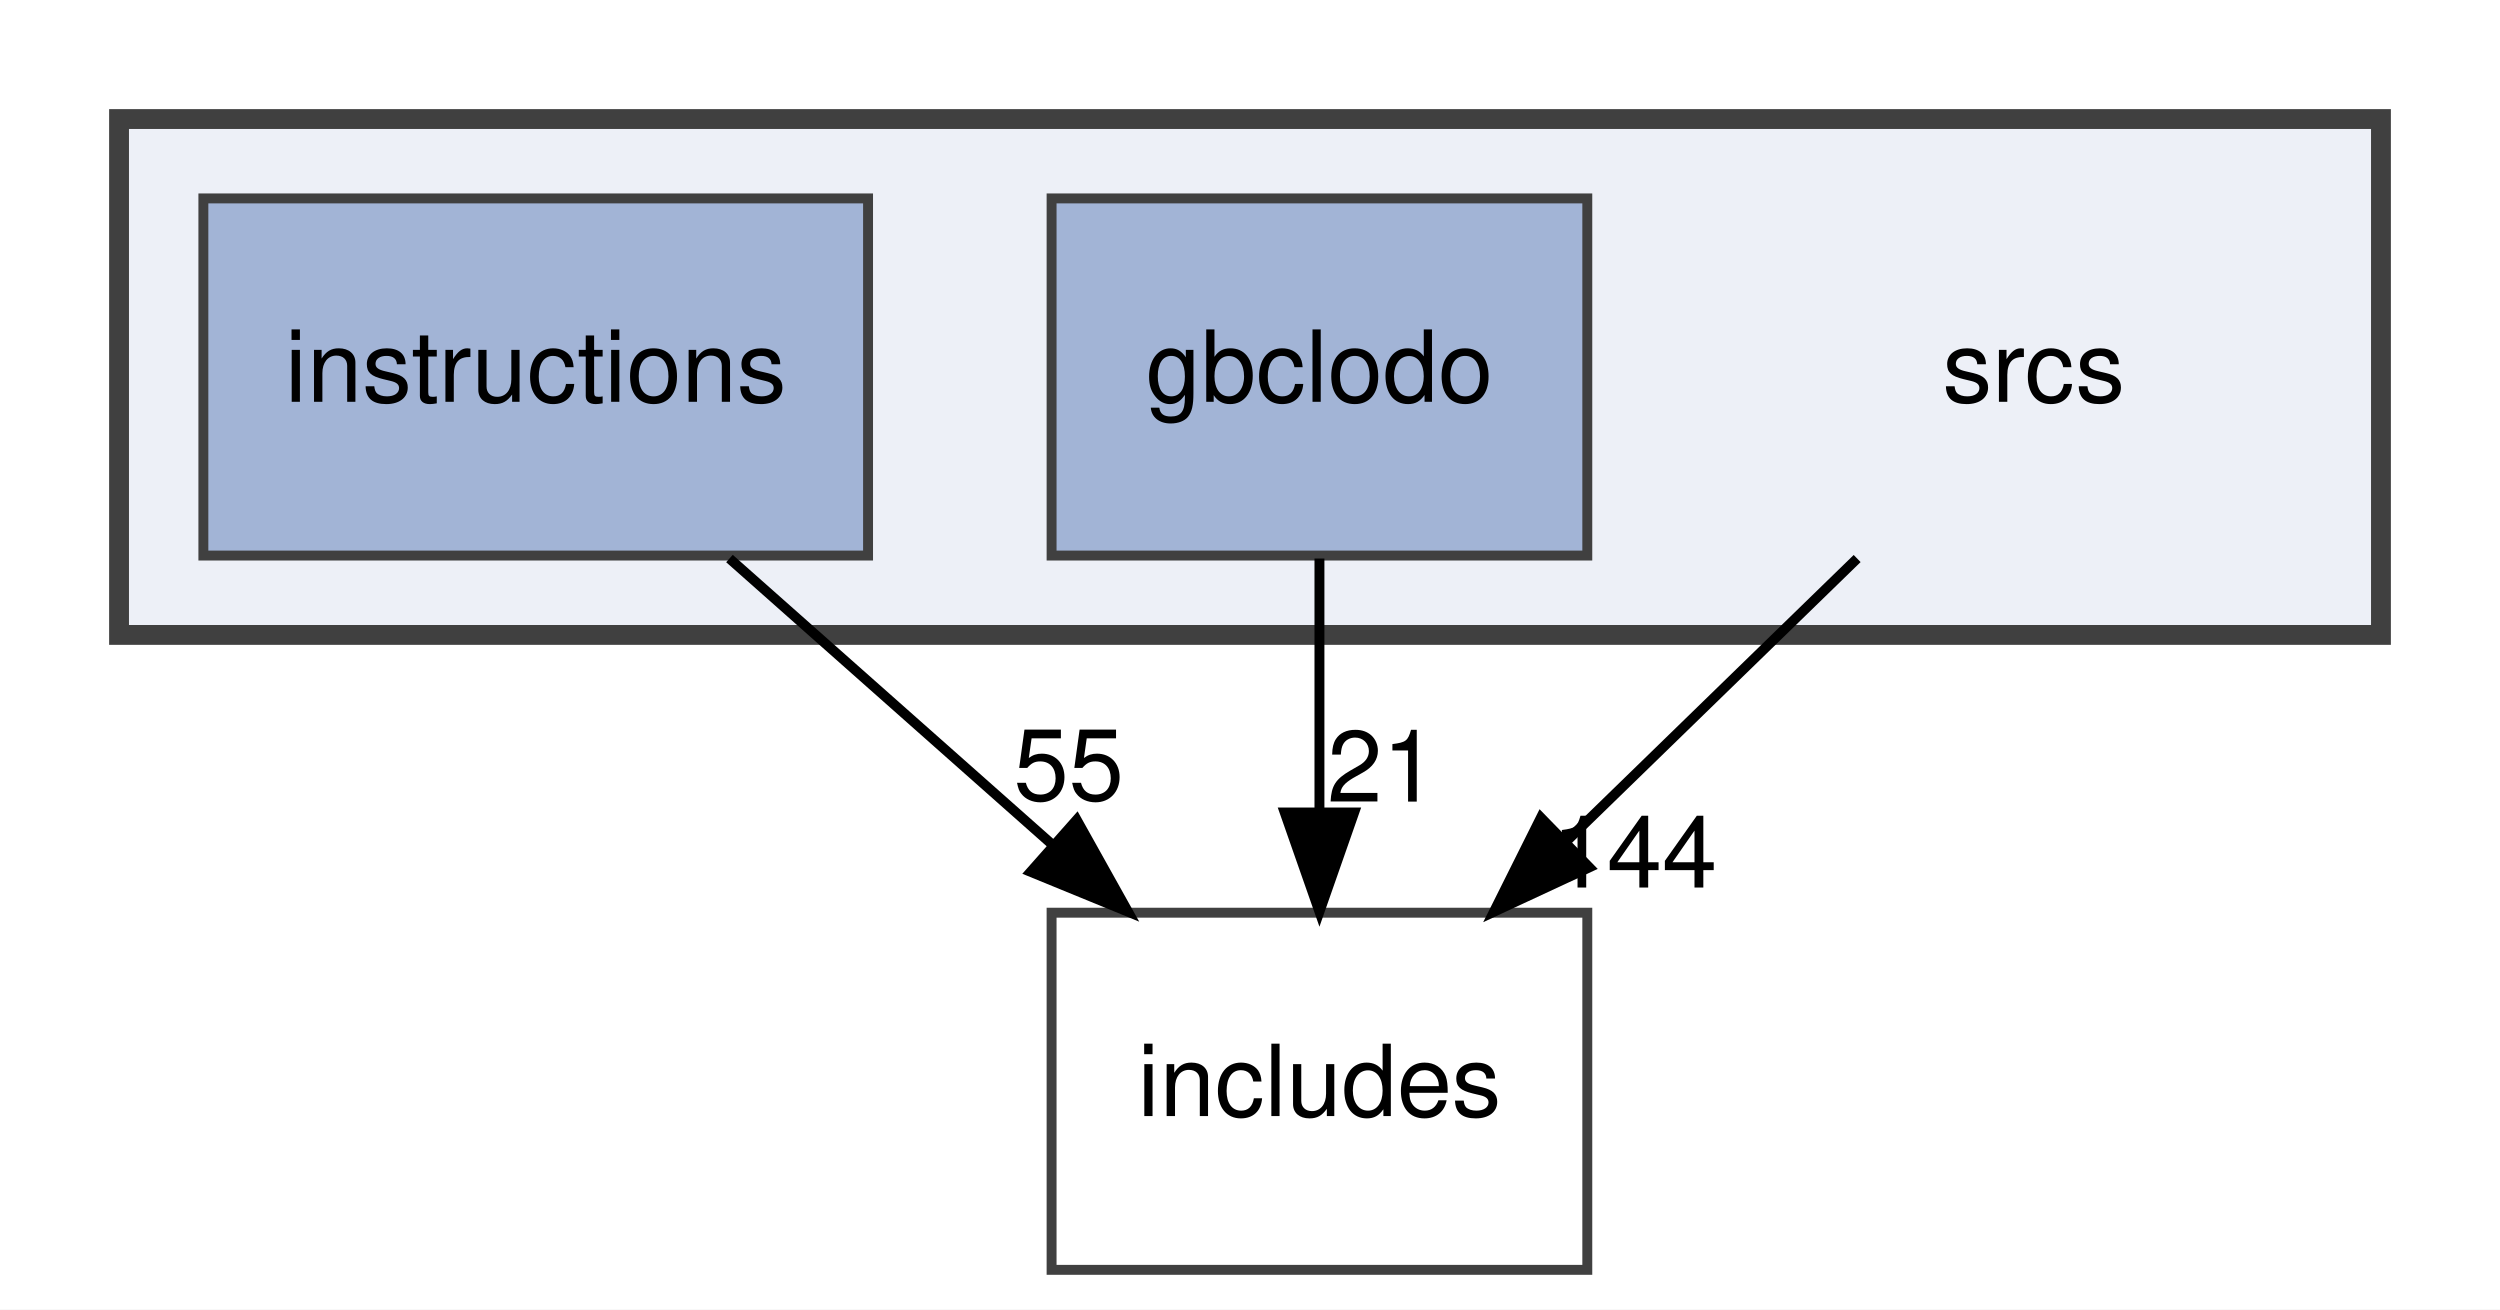
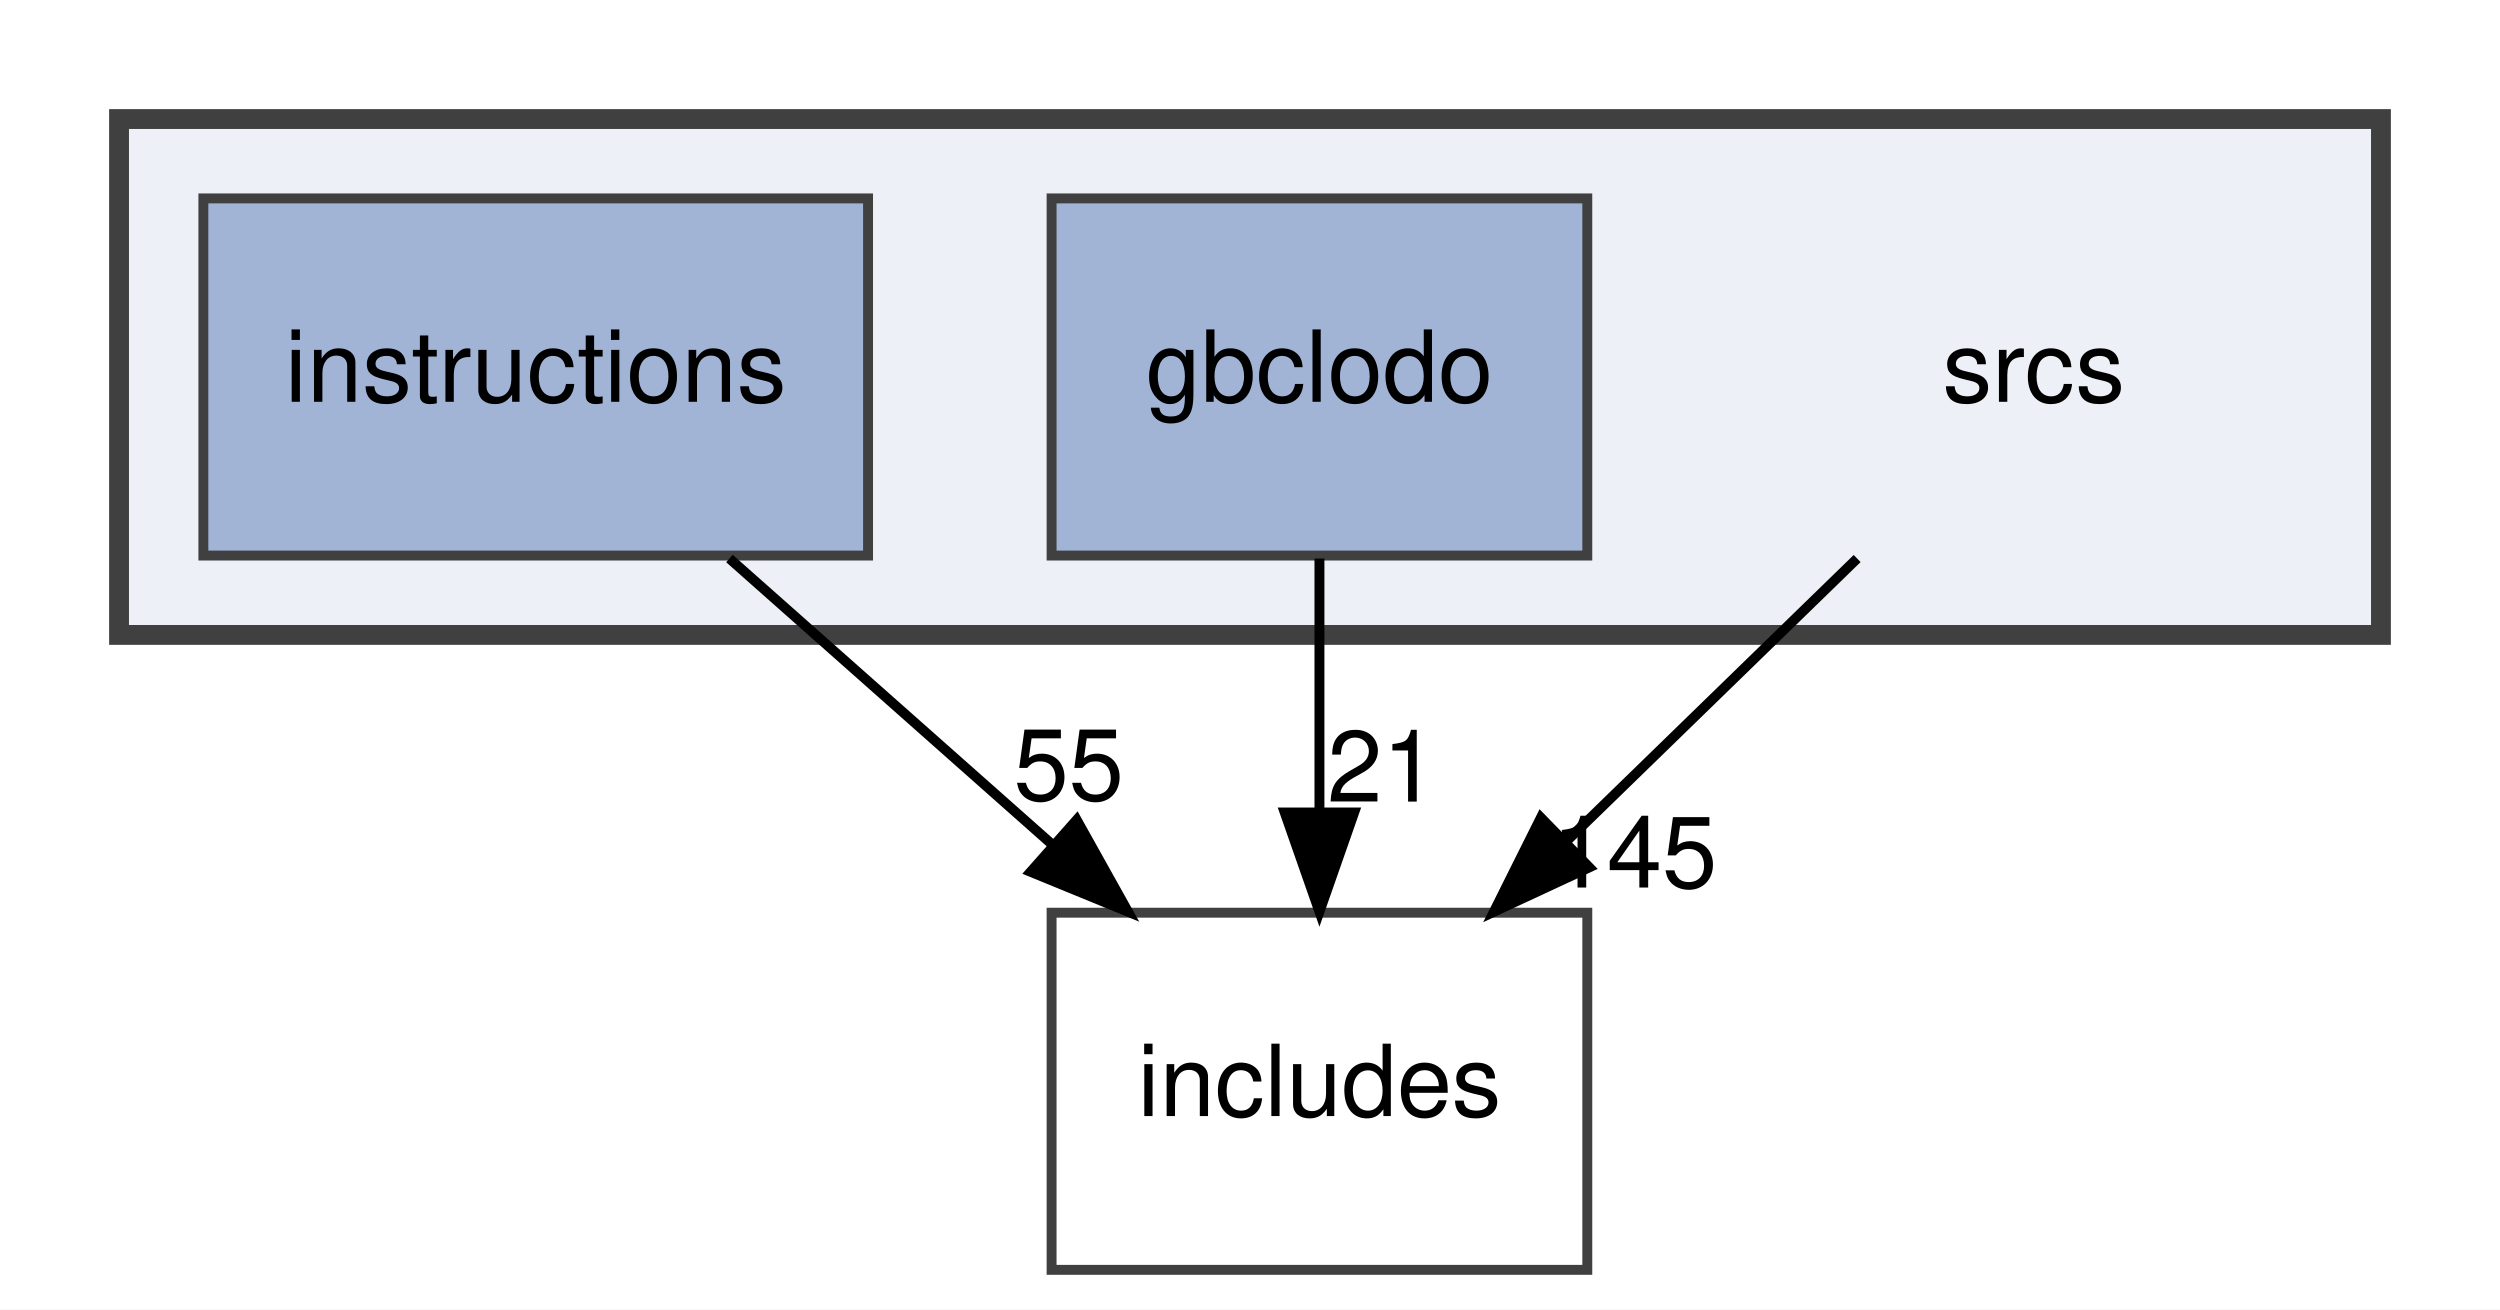
<svg xmlns="http://www.w3.org/2000/svg" xmlns:xlink="http://www.w3.org/1999/xlink" width="252pt" height="132pt" viewBox="0.00 0.00 252.00 132.00">
  <g id="graph0" class="graph" transform="scale(1 1) rotate(0) translate(4 128)">
    <polygon fill="white" stroke="transparent" points="-4,4 -4,-128 248,-128 248,4 -4,4" />
    <g id="clust1" class="cluster">
      <g id="a_clust1">
        <a xlink:href="dir_b73b02d482d1c4a3db20c3d9ad52d395.html" target="_top">
          <polygon fill="#edf0f7" stroke="#404040" stroke-width="2" points="8,-64 8,-116 236,-116 236,-64 8,-64" />
        </a>
      </g>
    </g>
    <g id="node1" class="node">
      <text text-anchor="middle" x="201" y="-87.5" font-family="Helvetica,sans-Serif" font-size="10.00">srcs</text>
    </g>
    <g id="node4" class="node">
      <g id="a_node4">
        <a xlink:href="dir_09e761304027c904456130627fd4dcf5.html" target="_top" xlink:title="includes">
          <polygon fill="none" stroke="#404040" points="156,-36 102,-36 102,0 156,0 156,-36" />
          <text text-anchor="middle" x="129" y="-15.5" font-family="Helvetica,sans-Serif" font-size="10.00">includes</text>
        </a>
      </g>
    </g>
    <g id="edge1" class="edge">
      <path fill="none" stroke="black" d="M183.2,-71.7C174.4,-63.14 163.62,-52.66 154,-43.3" />
      <polygon fill="black" stroke="black" points="156.2,-40.57 146.59,-36.1 151.32,-45.58 156.2,-40.57" />
      <g id="a_edge1-headlabel">
-         <a xlink:href="dir_000005_000002.html" target="_top" xlink:title="144">
-           <text text-anchor="middle" x="160.76" y="-38.54" font-family="Helvetica,sans-Serif" font-size="10.00">144</text>
+         <a xlink:href="dir_000005_000002.html" target="_top" xlink:title="145">
+           <text text-anchor="middle" x="160.76" y="-38.54" font-family="Helvetica,sans-Serif" font-size="10.00">145</text>
        </a>
      </g>
    </g>
    <g id="node2" class="node">
      <g id="a_node2">
        <a xlink:href="dir_6171f02b744a82290a33ade69a516b18.html" target="_top" xlink:title="gbclodo">
          <polygon fill="#a2b4d6" stroke="#404040" points="156,-108 102,-108 102,-72 156,-72 156,-108" />
          <text text-anchor="middle" x="129" y="-87.5" font-family="Helvetica,sans-Serif" font-size="10.00">gbclodo</text>
        </a>
      </g>
    </g>
    <g id="edge2" class="edge">
      <path fill="none" stroke="black" d="M129,-71.7C129,-63.98 129,-54.71 129,-46.11" />
      <polygon fill="black" stroke="black" points="132.5,-46.1 129,-36.1 125.5,-46.1 132.5,-46.1" />
      <g id="a_edge2-headlabel">
        <a xlink:href="dir_000000_000002.html" target="_top" xlink:title="21">
          <text text-anchor="middle" x="135.34" y="-47.2" font-family="Helvetica,sans-Serif" font-size="10.00">21</text>
        </a>
      </g>
    </g>
    <g id="node3" class="node">
      <g id="a_node3">
        <a xlink:href="dir_907281c90289f422c31b0b05ecb3b039.html" target="_top" xlink:title="instructions">
          <polygon fill="#a2b4d6" stroke="#404040" points="83.5,-108 16.5,-108 16.5,-72 83.5,-72 83.5,-108" />
          <text text-anchor="middle" x="50" y="-87.5" font-family="Helvetica,sans-Serif" font-size="10.00">instructions</text>
        </a>
      </g>
    </g>
    <g id="edge3" class="edge">
      <path fill="none" stroke="black" d="M69.53,-71.7C79.38,-62.97 91.49,-52.24 102.2,-42.75" />
      <polygon fill="black" stroke="black" points="104.53,-45.36 109.7,-36.1 99.89,-40.12 104.53,-45.36" />
      <g id="a_edge3-headlabel">
        <a xlink:href="dir_000003_000002.html" target="_top" xlink:title="55">
          <text text-anchor="middle" x="103.73" y="-47.36" font-family="Helvetica,sans-Serif" font-size="10.00">55</text>
        </a>
      </g>
    </g>
  </g>
</svg>
